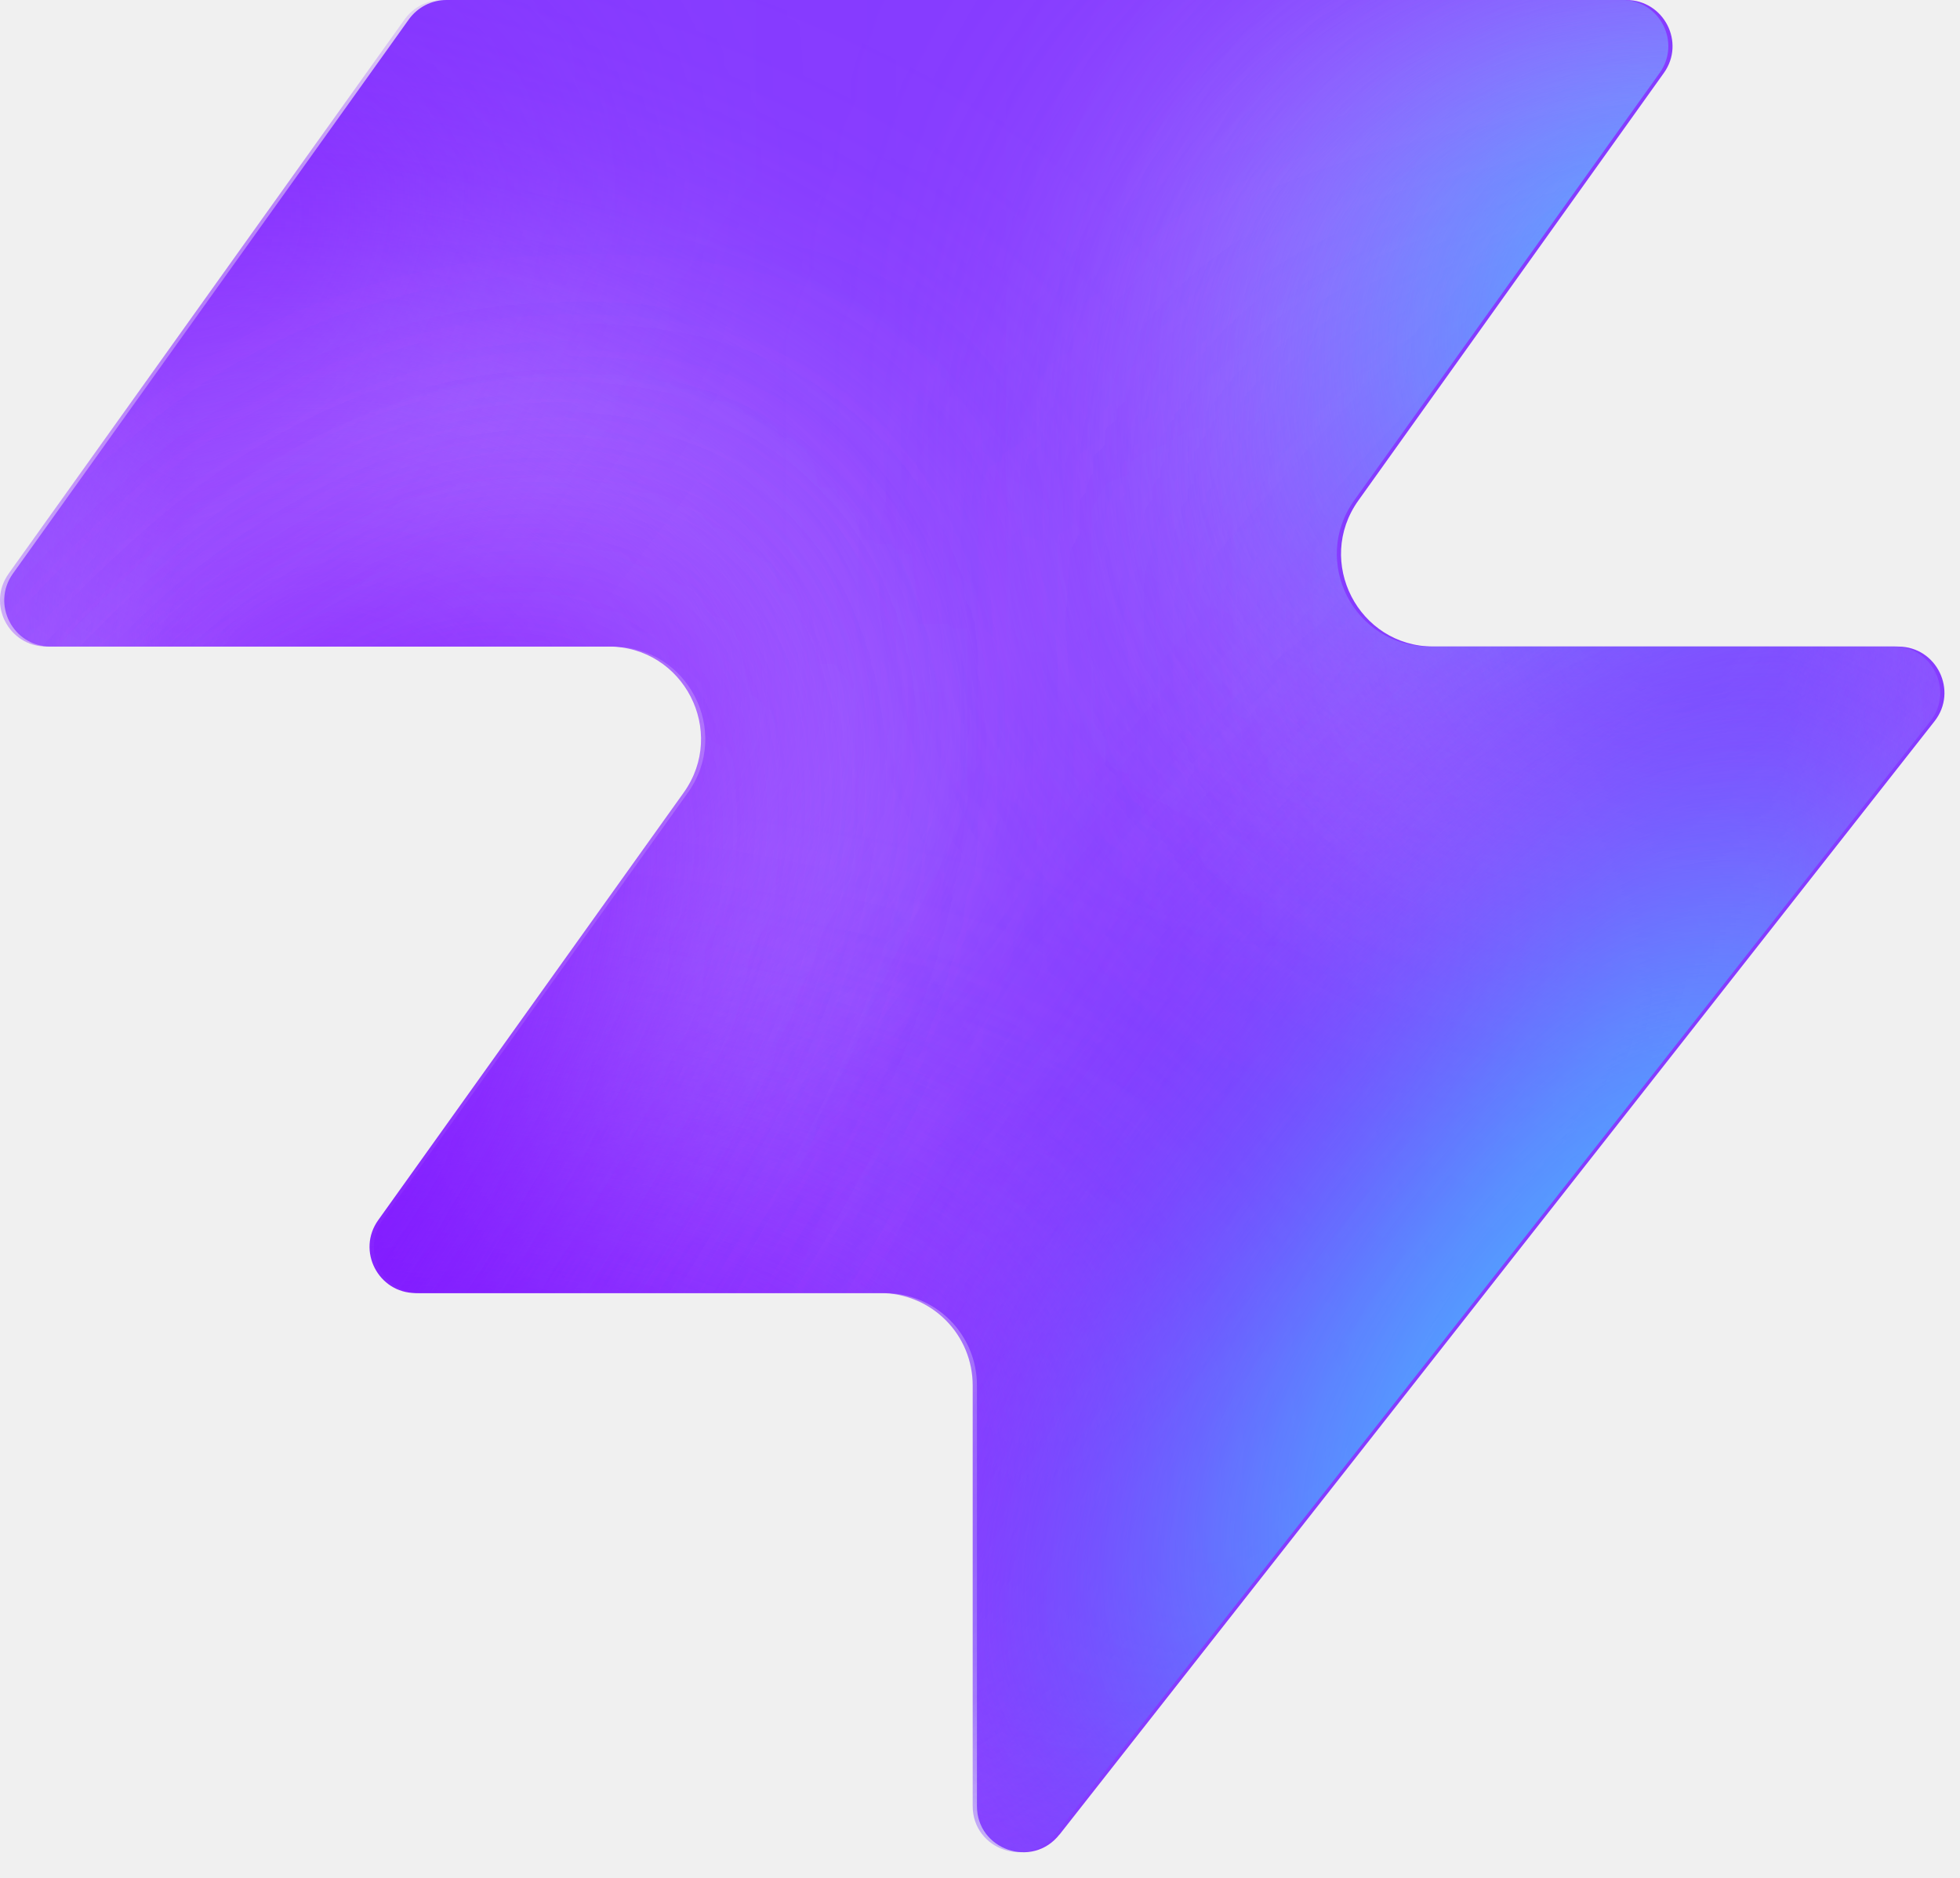
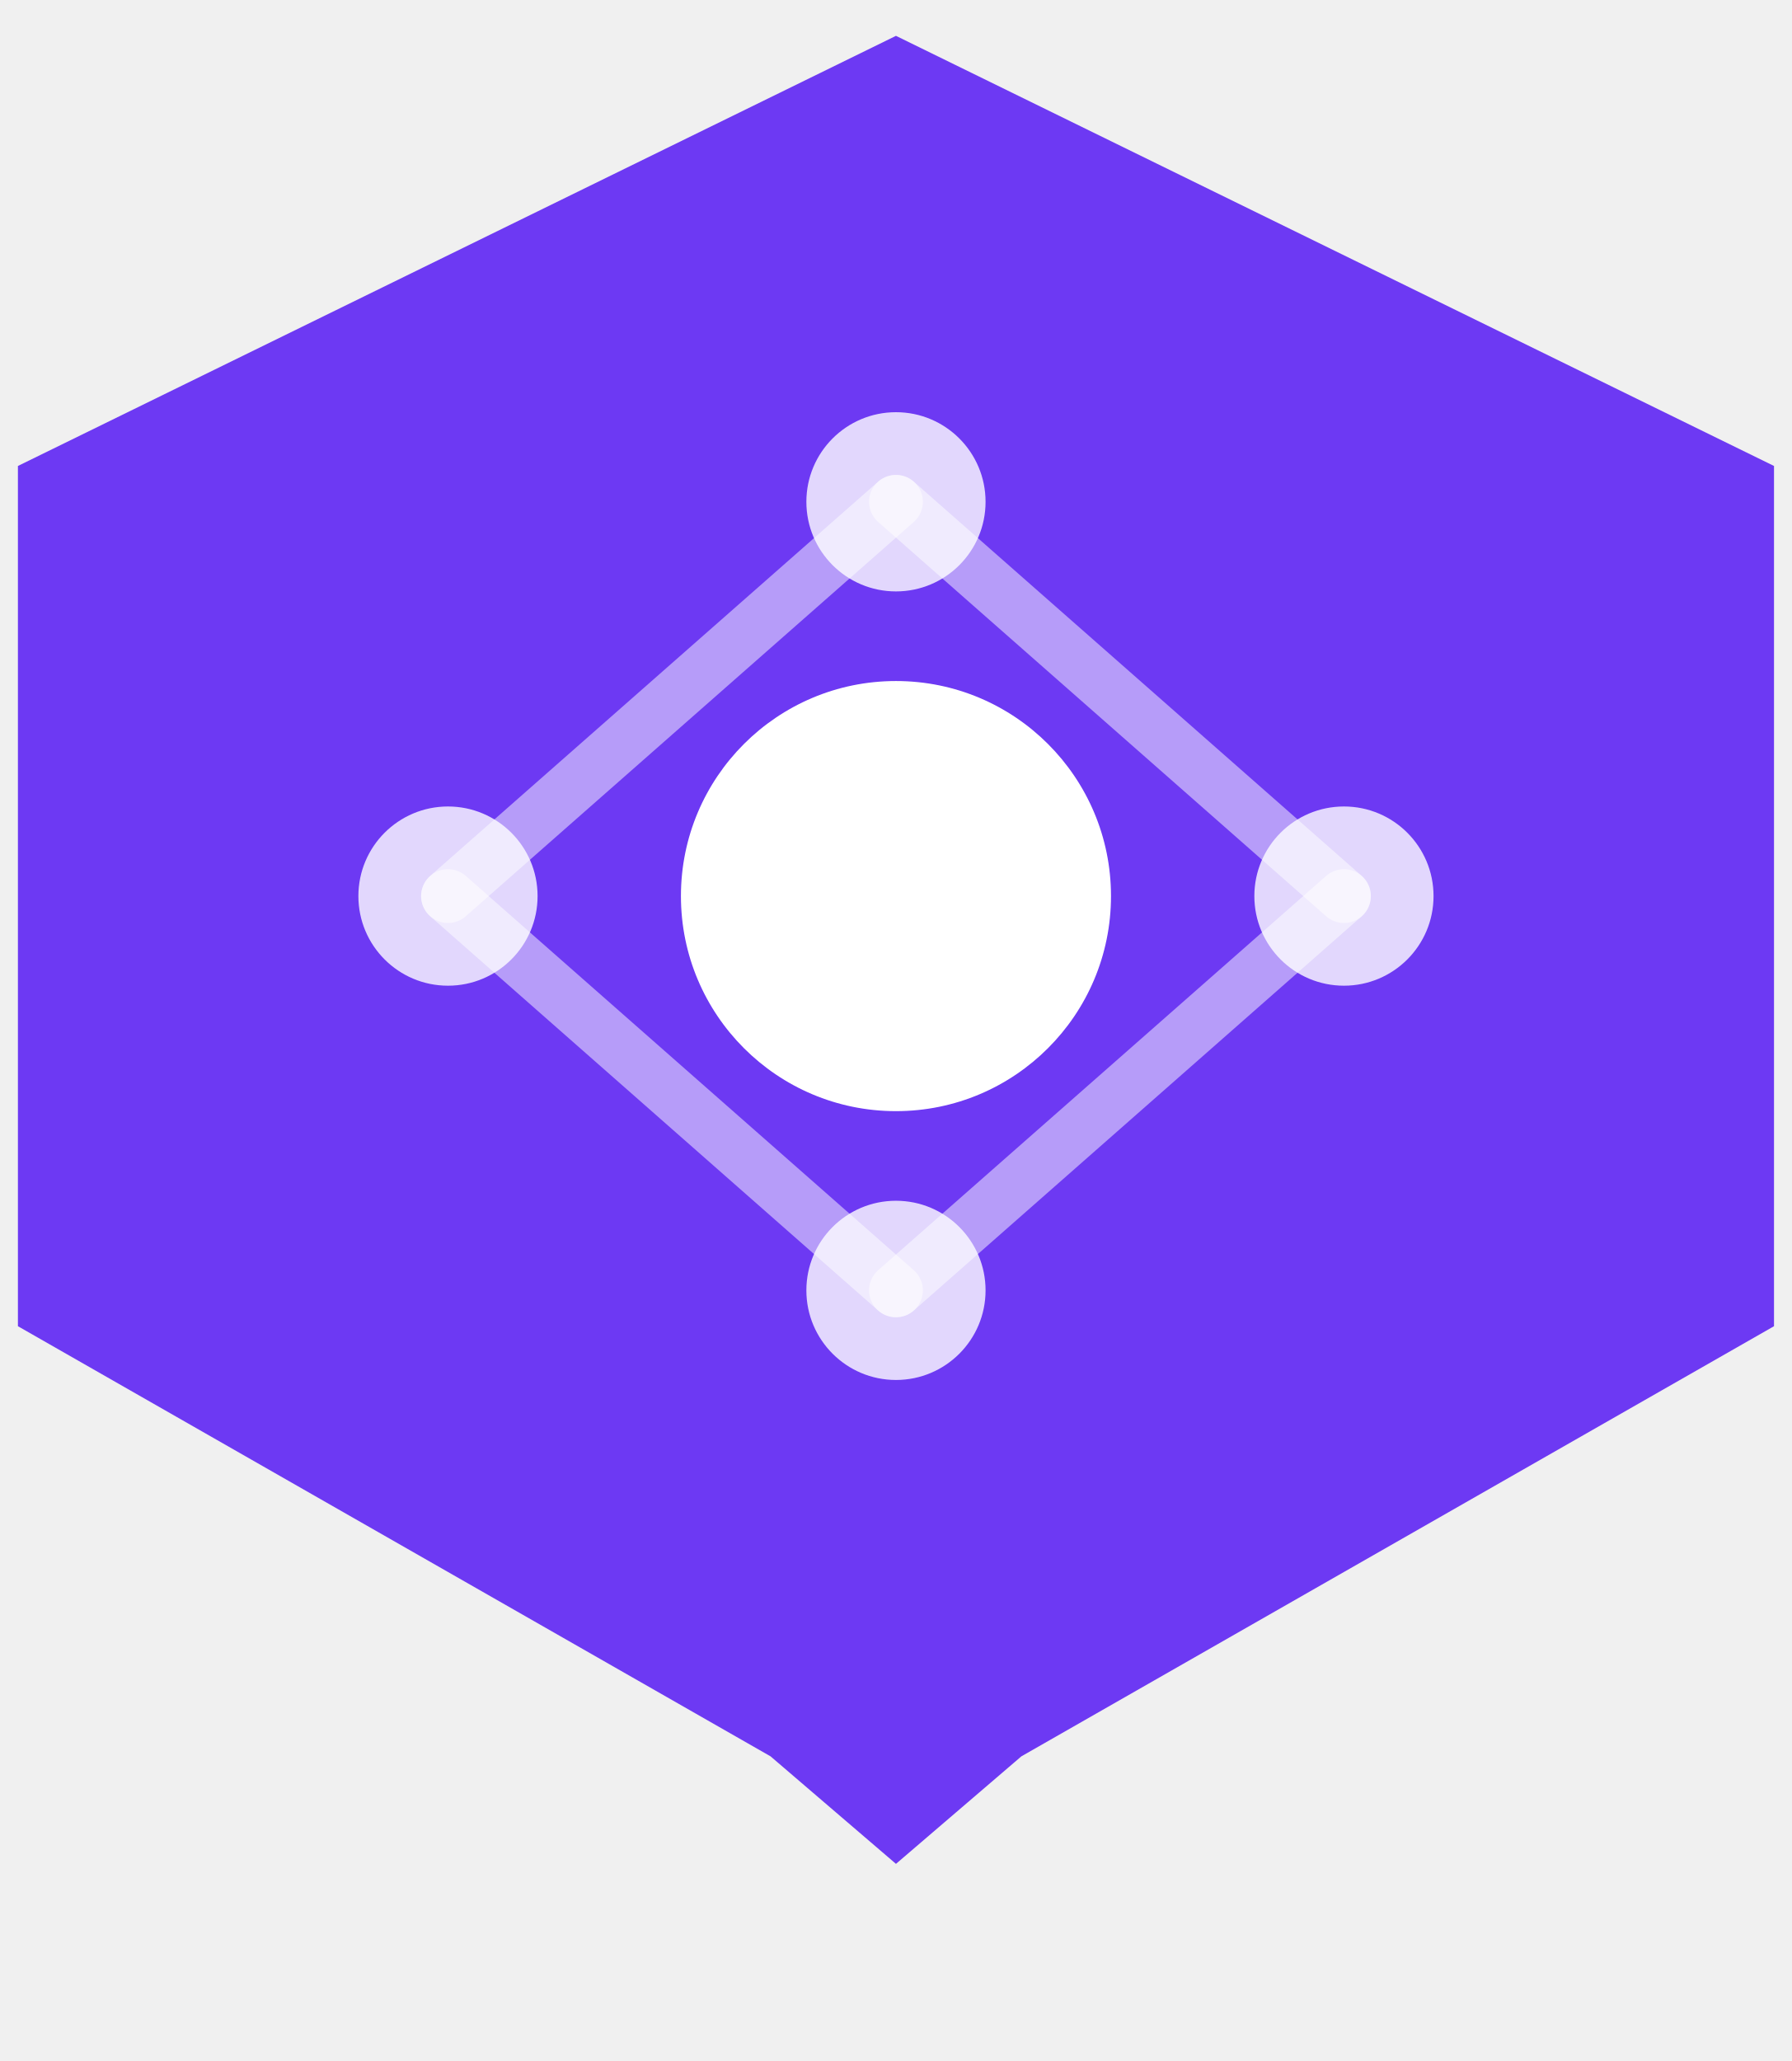
- <svg xmlns="http://www.w3.org/2000/svg" width="48" height="46" fill="none" viewBox="0 0 48 46">
-   <path fill="#863bff" d="M25.946 44.938c-.664.845-2.021.375-2.021-.698V33.937a2.26 2.26 0 0 0-2.262-2.262H10.287c-.92 0-1.456-1.04-.92-1.788l7.48-10.471c1.07-1.497 0-3.578-1.842-3.578H1.237c-.92 0-1.456-1.04-.92-1.788L10.013.474c.214-.297.556-.474.92-.474h28.894c.92 0 1.456 1.04.92 1.788l-7.48 10.471c-1.07 1.498 0 3.579 1.842 3.579h11.377c.943 0 1.473 1.088.89 1.83L25.947 44.94z" style="fill:#863bff;fill:color(display-p3 .525 .23 1);fill-opacity:1" />
-   <mask id="a" width="48" height="46" x="0" y="0" maskUnits="userSpaceOnUse" style="mask-type:alpha">
-     <path fill="#000" d="M25.842 44.938c-.664.844-2.021.375-2.021-.698V33.937a2.26 2.26 0 0 0-2.262-2.262H10.183c-.92 0-1.456-1.04-.92-1.788l7.48-10.471c1.07-1.498 0-3.579-1.842-3.579H1.133c-.92 0-1.456-1.04-.92-1.787L9.91.473c.214-.297.556-.474.92-.474h28.894c.92 0 1.456 1.04.92 1.788l-7.48 10.471c-1.07 1.498 0 3.578 1.842 3.578h11.377c.943 0 1.473 1.088.89 1.832L25.843 44.94z" style="fill:#000;fill-opacity:1" />
-   </mask>
-   <g mask="url(#a)">
-     <g filter="url(#b)">
-       <ellipse cx="5.508" cy="14.704" fill="#ede6ff" rx="5.508" ry="14.704" style="fill:#ede6ff;fill:color(display-p3 .927 .903 1);fill-opacity:1" transform="matrix(.00324 1 1 -.00324 -4.47 31.516)" />
-     </g>
-     <g filter="url(#c)">
-       <ellipse cx="10.399" cy="29.851" fill="#ede6ff" rx="10.399" ry="29.851" style="fill:#ede6ff;fill:color(display-p3 .927 .903 1);fill-opacity:1" transform="matrix(.00324 1 1 -.00324 -39.328 7.883)" />
-     </g>
-     <g filter="url(#d)">
-       <ellipse cx="5.508" cy="30.487" fill="#7e14ff" rx="5.508" ry="30.487" style="fill:#7e14ff;fill:color(display-p3 .492 .077 1);fill-opacity:1" transform="rotate(89.814 -25.913 -14.639)scale(1 -1)" />
-     </g>
-     <g filter="url(#e)">
-       <ellipse cx="5.508" cy="30.599" fill="#7e14ff" rx="5.508" ry="30.599" style="fill:#7e14ff;fill:color(display-p3 .492 .077 1);fill-opacity:1" transform="rotate(89.814 -32.644 -3.334)scale(1 -1)" />
-     </g>
-     <g filter="url(#f)">
-       <ellipse cx="5.508" cy="30.599" fill="#7e14ff" rx="5.508" ry="30.599" style="fill:#7e14ff;fill:color(display-p3 .492 .077 1);fill-opacity:1" transform="matrix(.00324 1 1 -.00324 -34.34 30.47)" />
-     </g>
-     <g filter="url(#g)">
-       <ellipse cx="14.072" cy="22.078" fill="#ede6ff" rx="14.072" ry="22.078" style="fill:#ede6ff;fill:color(display-p3 .927 .903 1);fill-opacity:1" transform="rotate(93.35 24.506 48.493)scale(-1 1)" />
-     </g>
-     <g filter="url(#h)">
-       <ellipse cx="3.47" cy="21.501" fill="#7e14ff" rx="3.47" ry="21.501" style="fill:#7e14ff;fill:color(display-p3 .492 .077 1);fill-opacity:1" transform="rotate(89.009 28.708 47.59)scale(-1 1)" />
-     </g>
-     <g filter="url(#i)">
-       <ellipse cx="3.47" cy="21.501" fill="#7e14ff" rx="3.47" ry="21.501" style="fill:#7e14ff;fill:color(display-p3 .492 .077 1);fill-opacity:1" transform="rotate(89.009 28.708 47.59)scale(-1 1)" />
-     </g>
-     <g filter="url(#j)">
-       <ellipse cx=".387" cy="8.972" fill="#7e14ff" rx="4.407" ry="29.108" style="fill:#7e14ff;fill:color(display-p3 .492 .077 1);fill-opacity:1" transform="rotate(39.51 .387 8.972)" />
-     </g>
-     <g filter="url(#k)">
-       <ellipse cx="47.523" cy="-6.092" fill="#7e14ff" rx="4.407" ry="29.108" style="fill:#7e14ff;fill:color(display-p3 .492 .077 1);fill-opacity:1" transform="rotate(37.892 47.523 -6.092)" />
-     </g>
-     <g filter="url(#l)">
-       <ellipse cx="41.412" cy="6.333" fill="#47bfff" rx="5.971" ry="9.665" style="fill:#47bfff;fill:color(display-p3 .28 .748 1);fill-opacity:1" transform="rotate(37.892 41.412 6.333)" />
-     </g>
-     <g filter="url(#m)">
-       <ellipse cx="-1.879" cy="38.332" fill="#7e14ff" rx="4.407" ry="29.108" style="fill:#7e14ff;fill:color(display-p3 .492 .077 1);fill-opacity:1" transform="rotate(37.892 -1.88 38.332)" />
-     </g>
-     <g filter="url(#n)">
-       <ellipse cx="-1.879" cy="38.332" fill="#7e14ff" rx="4.407" ry="29.108" style="fill:#7e14ff;fill:color(display-p3 .492 .077 1);fill-opacity:1" transform="rotate(37.892 -1.88 38.332)" />
-     </g>
-     <g filter="url(#o)">
-       <ellipse cx="35.651" cy="29.907" fill="#7e14ff" rx="4.407" ry="29.108" style="fill:#7e14ff;fill:color(display-p3 .492 .077 1);fill-opacity:1" transform="rotate(37.892 35.651 29.907)" />
-     </g>
-     <g filter="url(#p)">
-       <ellipse cx="38.418" cy="32.4" fill="#47bfff" rx="5.971" ry="15.297" style="fill:#47bfff;fill:color(display-p3 .28 .748 1);fill-opacity:1" transform="rotate(37.892 38.418 32.4)" />
-     </g>
-   </g>
-   <defs>
-     <filter id="b" width="60.045" height="41.654" x="-19.77" y="16.149" color-interpolation-filters="sRGB" filterUnits="userSpaceOnUse">
-       <feFlood flood-opacity="0" result="BackgroundImageFix" />
-       <feBlend in="SourceGraphic" in2="BackgroundImageFix" result="shape" />
-       <feGaussianBlur result="effect1_foregroundBlur_2002_17158" stdDeviation="7.659" />
-     </filter>
-     <filter id="c" width="90.34" height="51.437" x="-54.613" y="-7.533" color-interpolation-filters="sRGB" filterUnits="userSpaceOnUse">
-       <feFlood flood-opacity="0" result="BackgroundImageFix" />
-       <feBlend in="SourceGraphic" in2="BackgroundImageFix" result="shape" />
-       <feGaussianBlur result="effect1_foregroundBlur_2002_17158" stdDeviation="7.659" />
-     </filter>
-     <filter id="d" width="79.355" height="29.4" x="-49.64" y="2.03" color-interpolation-filters="sRGB" filterUnits="userSpaceOnUse">
-       <feFlood flood-opacity="0" result="BackgroundImageFix" />
-       <feBlend in="SourceGraphic" in2="BackgroundImageFix" result="shape" />
-       <feGaussianBlur result="effect1_foregroundBlur_2002_17158" stdDeviation="4.596" />
-     </filter>
-     <filter id="e" width="79.579" height="29.4" x="-45.045" y="20.029" color-interpolation-filters="sRGB" filterUnits="userSpaceOnUse">
-       <feFlood flood-opacity="0" result="BackgroundImageFix" />
-       <feBlend in="SourceGraphic" in2="BackgroundImageFix" result="shape" />
-       <feGaussianBlur result="effect1_foregroundBlur_2002_17158" stdDeviation="4.596" />
-     </filter>
-     <filter id="f" width="79.579" height="29.4" x="-43.513" y="21.178" color-interpolation-filters="sRGB" filterUnits="userSpaceOnUse">
-       <feFlood flood-opacity="0" result="BackgroundImageFix" />
-       <feBlend in="SourceGraphic" in2="BackgroundImageFix" result="shape" />
-       <feGaussianBlur result="effect1_foregroundBlur_2002_17158" stdDeviation="4.596" />
-     </filter>
-     <filter id="g" width="74.749" height="58.852" x="15.756" y="-17.901" color-interpolation-filters="sRGB" filterUnits="userSpaceOnUse">
-       <feFlood flood-opacity="0" result="BackgroundImageFix" />
-       <feBlend in="SourceGraphic" in2="BackgroundImageFix" result="shape" />
-       <feGaussianBlur result="effect1_foregroundBlur_2002_17158" stdDeviation="7.659" />
-     </filter>
-     <filter id="h" width="61.377" height="25.362" x="23.548" y="2.284" color-interpolation-filters="sRGB" filterUnits="userSpaceOnUse">
-       <feFlood flood-opacity="0" result="BackgroundImageFix" />
-       <feBlend in="SourceGraphic" in2="BackgroundImageFix" result="shape" />
-       <feGaussianBlur result="effect1_foregroundBlur_2002_17158" stdDeviation="4.596" />
-     </filter>
-     <filter id="i" width="61.377" height="25.362" x="23.548" y="2.284" color-interpolation-filters="sRGB" filterUnits="userSpaceOnUse">
-       <feFlood flood-opacity="0" result="BackgroundImageFix" />
-       <feBlend in="SourceGraphic" in2="BackgroundImageFix" result="shape" />
-       <feGaussianBlur result="effect1_foregroundBlur_2002_17158" stdDeviation="4.596" />
-     </filter>
-     <filter id="j" width="56.045" height="63.649" x="-27.636" y="-22.853" color-interpolation-filters="sRGB" filterUnits="userSpaceOnUse">
-       <feFlood flood-opacity="0" result="BackgroundImageFix" />
-       <feBlend in="SourceGraphic" in2="BackgroundImageFix" result="shape" />
-       <feGaussianBlur result="effect1_foregroundBlur_2002_17158" stdDeviation="4.596" />
-     </filter>
-     <filter id="k" width="54.814" height="64.646" x="20.116" y="-38.415" color-interpolation-filters="sRGB" filterUnits="userSpaceOnUse">
-       <feFlood flood-opacity="0" result="BackgroundImageFix" />
-       <feBlend in="SourceGraphic" in2="BackgroundImageFix" result="shape" />
-       <feGaussianBlur result="effect1_foregroundBlur_2002_17158" stdDeviation="4.596" />
-     </filter>
-     <filter id="l" width="33.541" height="35.313" x="24.641" y="-11.323" color-interpolation-filters="sRGB" filterUnits="userSpaceOnUse">
-       <feFlood flood-opacity="0" result="BackgroundImageFix" />
-       <feBlend in="SourceGraphic" in2="BackgroundImageFix" result="shape" />
-       <feGaussianBlur result="effect1_foregroundBlur_2002_17158" stdDeviation="4.596" />
-     </filter>
-     <filter id="m" width="54.814" height="64.646" x="-29.286" y="6.009" color-interpolation-filters="sRGB" filterUnits="userSpaceOnUse">
-       <feFlood flood-opacity="0" result="BackgroundImageFix" />
-       <feBlend in="SourceGraphic" in2="BackgroundImageFix" result="shape" />
-       <feGaussianBlur result="effect1_foregroundBlur_2002_17158" stdDeviation="4.596" />
-     </filter>
-     <filter id="n" width="54.814" height="64.646" x="-29.286" y="6.009" color-interpolation-filters="sRGB" filterUnits="userSpaceOnUse">
-       <feFlood flood-opacity="0" result="BackgroundImageFix" />
-       <feBlend in="SourceGraphic" in2="BackgroundImageFix" result="shape" />
-       <feGaussianBlur result="effect1_foregroundBlur_2002_17158" stdDeviation="4.596" />
-     </filter>
-     <filter id="o" width="54.814" height="64.646" x="8.244" y="-2.416" color-interpolation-filters="sRGB" filterUnits="userSpaceOnUse">
-       <feFlood flood-opacity="0" result="BackgroundImageFix" />
-       <feBlend in="SourceGraphic" in2="BackgroundImageFix" result="shape" />
-       <feGaussianBlur result="effect1_foregroundBlur_2002_17158" stdDeviation="4.596" />
-     </filter>
-     <filter id="p" width="39.409" height="43.623" x="18.713" y="10.588" color-interpolation-filters="sRGB" filterUnits="userSpaceOnUse">
-       <feFlood flood-opacity="0" result="BackgroundImageFix" />
-       <feBlend in="SourceGraphic" in2="BackgroundImageFix" result="shape" />
-       <feGaussianBlur result="effect1_foregroundBlur_2002_17158" stdDeviation="4.596" />
-     </filter>
-   </defs>
+ <svg xmlns="http://www.w3.org/2000/svg" viewBox="0 0 100 115" role="img" aria-label="Fix487">
+   <polygon points="50,2 99,26 99,74 57,98 50,104 43,98 1,74 1,26" fill="#6D39F3" />
+   <line x1="50" y1="28" x2="75" y2="50" stroke="white" stroke-width="3" stroke-linecap="round" opacity="0.5" />
+   <line x1="75" y1="50" x2="50" y2="72" stroke="white" stroke-width="3" stroke-linecap="round" opacity="0.5" />
+   <line x1="50" y1="72" x2="25" y2="50" stroke="white" stroke-width="3" stroke-linecap="round" opacity="0.5" />
+   <line x1="25" y1="50" x2="50" y2="28" stroke="white" stroke-width="3" stroke-linecap="round" opacity="0.5" />
+   <circle cx="50" cy="50" r="12" fill="white" />
+   <circle cx="50" cy="28" r="5" fill="white" opacity="0.8" />
+   <circle cx="75" cy="50" r="5" fill="white" opacity="0.8" />
+   <circle cx="50" cy="72" r="5" fill="white" opacity="0.8" />
+   <circle cx="25" cy="50" r="5" fill="white" opacity="0.8" />
</svg>
